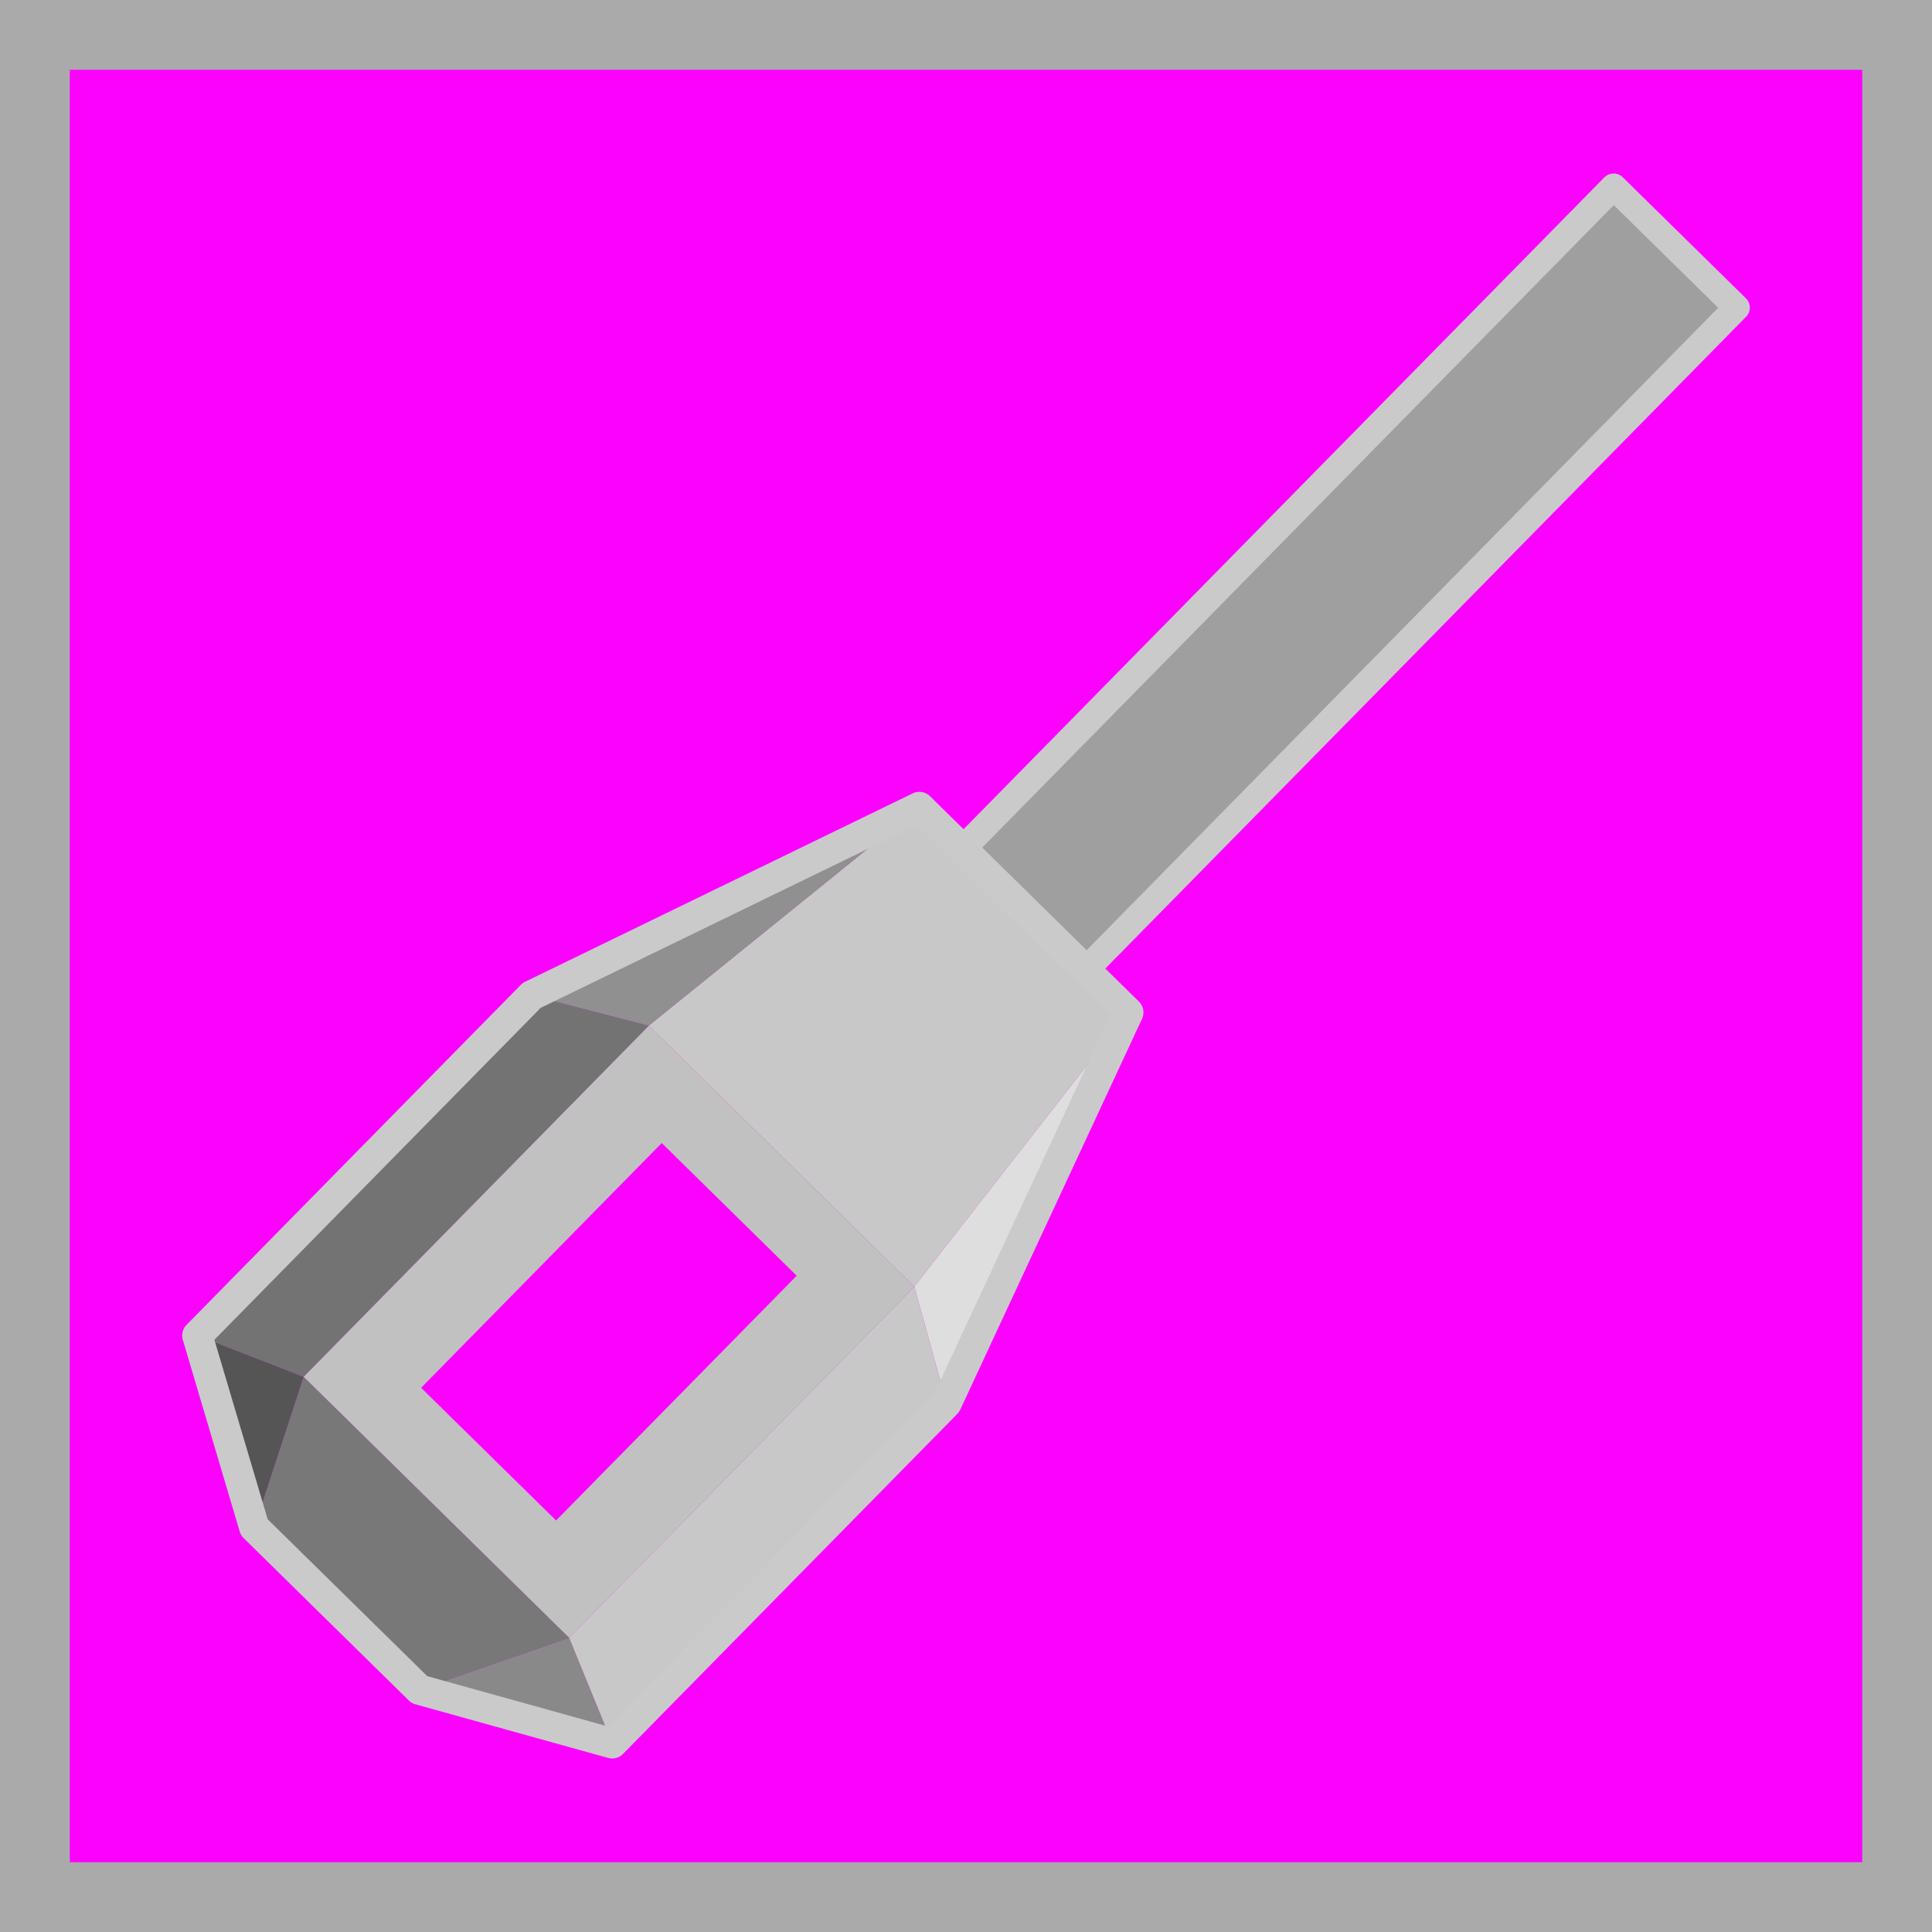
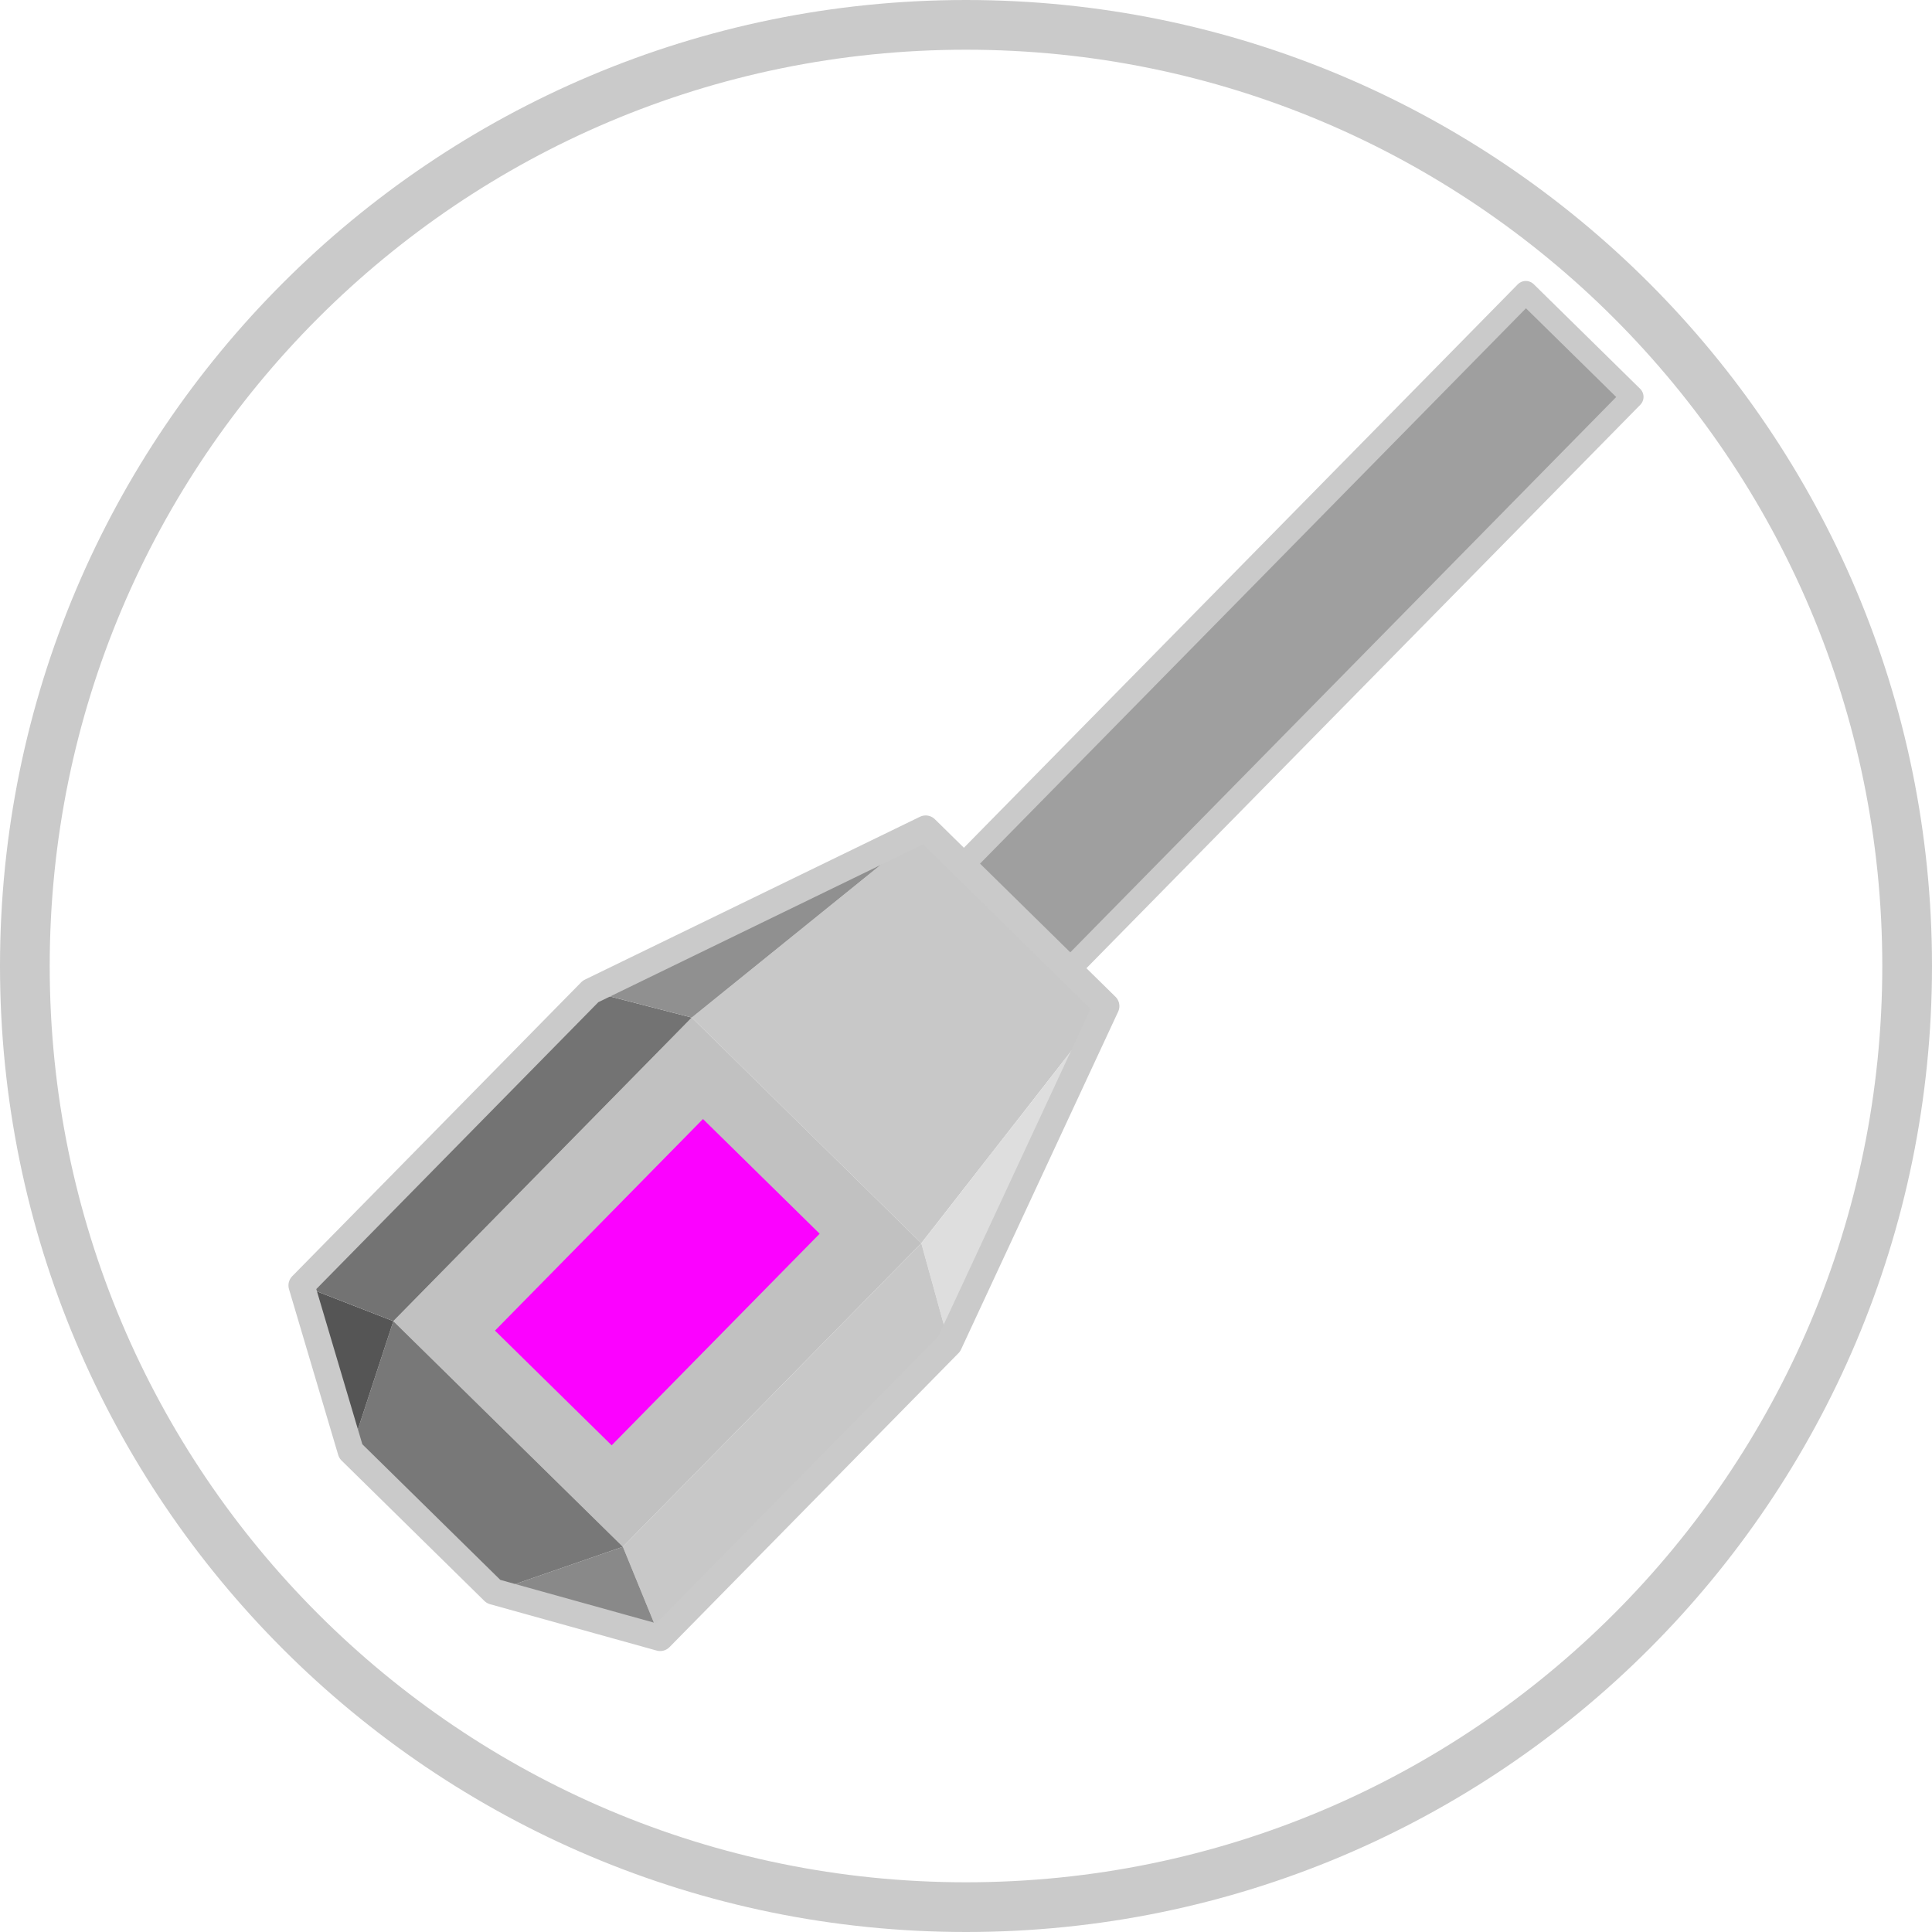
<svg xmlns="http://www.w3.org/2000/svg" height="400" version="1.1" width="400" id="svg2">
  <defs id="defs32" />
  <g id="layer4">
-     <rect style="fill:#fb02ff;fill-opacity:1;stroke:#aaaaaa;stroke-width:14.444;stroke-miterlimit:4;stroke-dasharray:none;stroke-opacity:1" id="rect12358" width="385.556" height="385.556" x="7.222" y="7.222" />
+     <circle style="fill:none;fill-opacity:1;stroke:#cacaca;stroke-width:10.292;stroke-miterlimit:4;stroke-dasharray:none;stroke-opacity:1" id="path4140" cx="200" cy="200" r="194.854" />
  </g>
  <g id="strokes" transform="translate(0,-100)">
-     <g id="g13081" transform="matrix(0.7452377,0.7326151,-0.7326151,0.7452377,172.3773,75.63937)">
+     <g id="g13081" transform="matrix(0.6442069,0.6332955,-0.6332955,0.6442069,176.1221,106.0556)">
      <path d="m 206.592,187.06 -1.141,-9.935 -1.14,-9.935 -1.141,-9.934 -1.14,-9.935 -1.141,-9.935 -1.14,-9.935 -1.018,-8.868 -6.078,0 -10,0 -10,0 -10,0 -10,0 -5.894,0 -6.078,0 -1.14,9.935 -1.141,9.935 -1.14,9.934 -1.141,9.935 -1.14,9.935 -1.141,9.935 -1.018,8.868 10,0 10,0 10,0 10,0 10,0 10,0 10,0 3.772,0" id="path28" style="fill:#c8c8c8;fill-opacity:1;stroke:none;stroke-width:1;stroke-linecap:butt;stroke-linejoin:round;stroke-miterlimit:4;stroke-dasharray:none;stroke-opacity:1" />
      <path d="m 132.82,284.621 10,0 10,0 10,0 10,0 10,0 10,0 10,0 3.772,0 0,-10 0,-10 0,-10 0,-10 0,-10 0,-10 0,-10 0,-10 0,-10 0,-7.561 -10,0 -10,0 -10,0 -10,0 -10,0 -10,0 -10,0 -3.772,0 0,10 0,10 0,10 0,10 0,10 0,10 0,10 0,10 0,10 0,7.561" id="path6-6" style="fill:#c1c1c1;fill-opacity:1;stroke:none;stroke-width:1;stroke-linecap:butt;stroke-linejoin:round;stroke-miterlimit:4;stroke-dasharray:none;stroke-opacity:1" />
      <path d="m 198.731,118.583 1.14,9.935 1.141,9.935 1.14,9.934 1.141,9.935 1.14,9.935 1.141,9.935 1.018,8.868 8.657,5.004 8.658,5.005 3.426,1.981 -3.349,-9.423 -3.349,-9.422 -3.35,-9.423 -3.349,-9.422 -3.349,-9.423 -3.349,-9.422 -3.35,-9.422 -3.349,-9.423 -1.808,-5.087" id="path8-9" style="fill:#dedede;fill-opacity:1;stroke:none;stroke-width:1;stroke-linecap:butt;stroke-linejoin:round;stroke-miterlimit:4;stroke-dasharray:none;stroke-opacity:1" />
      <path d="m 206.592,284.621 9.187,3.948 9.188,3.947 2.366,1.017 0,-10 0,-10 0,-10 0,-10 0,-10 0,-10 0,-10 0,-10 0,-10 0,-4.483 -8.657,-5.005 -8.658,-5.004 -3.426,-1.981 0,10 0,10 0,10 0,10 0,10 0,10 0,10 0,10 0,10 0,7.561" id="path10-2" style="fill:#c8c8c8;fill-opacity:1;stroke:none;stroke-width:1;stroke-linecap:butt;stroke-linejoin:round;stroke-miterlimit:4;stroke-dasharray:none;stroke-opacity:1" />
      <path d="m 227.333,293.533 -9.187,-3.948 -9.188,-3.947 -2.366,-1.017 -4.444,8.958 -4.443,8.959 -4.443,8.959 -0.609,1.228 8.749,-4.842 8.75,-4.842 8.75,-4.842 8.431,-4.666" id="path12-9" style="fill:#898989;fill-opacity:1;stroke:none;stroke-width:1;stroke-linecap:butt;stroke-linejoin:round;stroke-miterlimit:4;stroke-dasharray:none;stroke-opacity:1" />
      <path d="m 146.759,312.725 10,0 10,0 10,0 10,0 5.894,0 4.443,-8.959 4.443,-8.958 4.443,-8.959 0.61,-1.228 -10,0 -10,0 -10,0 -10,0 -10,0 -10,0 -10,0 -3.772,0 4.444,8.958 4.443,8.959 4.443,8.959 0.609,1.228" id="path14-3" style="fill:#787878;fill-opacity:1;stroke:none;stroke-width:1;stroke-linecap:butt;stroke-linejoin:round;stroke-miterlimit:4;stroke-dasharray:none;stroke-opacity:1" />
      <path d="m 112.079,293.533 8.749,4.842 8.75,4.842 8.75,4.842 8.431,4.666 -4.443,-8.959 -4.443,-8.958 -4.443,-8.959 -0.61,-1.228 -9.187,3.948 -9.188,3.947 -2.366,1.017" id="path16-8" style="fill:#555555;fill-opacity:1;stroke:none;stroke-width:1;stroke-linecap:butt;stroke-linejoin:round;stroke-miterlimit:4;stroke-dasharray:none;stroke-opacity:1" />
      <path d="m 132.82,187.06 -8.657,5.004 -8.658,5.005 -3.426,1.981 0,10 0,10 0,10 0,10 0,10 0,10 0,10 0,10 0,10 0,4.483 9.188,-3.948 9.187,-3.947 2.366,-1.017 0,-10 0,-10 0,-10 0,-10 0,-10 0,-10 0,-10 0,-10 0,-10 0,-7.561" id="path18-5" style="fill:#737373;fill-opacity:1;stroke:none;stroke-width:1;stroke-linecap:butt;stroke-linejoin:round;stroke-miterlimit:4;stroke-dasharray:none;stroke-opacity:1" />
      <path d="m 112.079,199.05 8.657,-5.005 8.658,-5.004 3.426,-1.981 1.141,-9.935 1.14,-9.935 1.141,-9.934 1.14,-9.935 1.141,-9.935 1.14,-9.935 1.018,-8.868 -3.349,9.423 -3.349,9.422 -3.35,9.422 -3.349,9.423 -3.349,9.422 -3.35,9.423 -3.349,9.422 -3.349,9.423 -1.808,5.087" id="path20-9" style="fill:#909090;fill-opacity:1;stroke:none;stroke-width:1;stroke-linecap:butt;stroke-linejoin:round;stroke-miterlimit:4;stroke-dasharray:none;stroke-opacity:1" />
      <path d="m 186.8,118.877 0,-10.031 0,-10.032 0,-10.031 0,-10.031 0,-10.031 0,-10.031 0,-10.031 0,-10.031 0,-10.031 0,-10.031 0,-10.032 0,-10.031 0,-10.031 0,-10.031 0,-10.031 0,-10.031 0,-10.031 0,-10.031 0,-3.804 -7.45,0 -7.45,0 -7.45,0 -7.45,0 -4.391,0 0,10.031 0,10.031 0,10.031 0,10.031 0,10.031 0,10.031 0,10.032 0,10.031 0,10.031 0,10.031 0,10.031 0,10.031 0,10.031 0,10.031 0,10.031 0,10.031 0,10.032 0,10.031 0,3.804" id="path26" style="fill:#9f9f9f;fill-opacity:1;stroke:none;stroke-width:1;stroke-linecap:butt;stroke-linejoin:round;stroke-miterlimit:4;stroke-dasharray:none;stroke-opacity:1" />
      <rect y="201.841" x="150.956" height="68" width="37.5" id="rect12305" style="fill:#fb02ff;fill-opacity:1;stroke:none;stroke-width:20;stroke-miterlimit:4;stroke-dasharray:none;stroke-opacity:0.507" />
      <path d="m 186.8,118.877 0,-10.031 0,-10.032 0,-10.031 0,-10.031 0,-10.031 0,-10.031 0,-10.031 0,-10.031 0,-10.031 0,-10.031 0,-10.032 0,-10.031 0,-10.031 0,-10.031 0,-10.031 0,-10.031 0,-10.031 0,-10.031 0,-3.804 -7.45,0 -7.45,0 -7.45,0 -7.45,0 -4.391,0 0,10.031 0,10.031 0,10.031 0,10.031 0,10.031 0,10.031 0,10.032 0,10.031 0,10.031 0,10.031 0,10.031 0,10.031 0,10.031 0,10.031 0,10.031 0,10.031 0,10.032 0,10.031 0,3.804" id="path28-6" style="fill:none;stroke:#cacaca;stroke-width:5.187;stroke-linecap:butt;stroke-linejoin:round;stroke-miterlimit:4;stroke-dasharray:none;stroke-opacity:1" />
      <path d="m 112.079,199.05 0,4.483 0,10 0,10 0,10 0,10 0,10 0,10 0,10 0,10 0,10 8.431,4.666 8.75,4.842 8.75,4.842 8.749,4.842 5.894,0 10,0 10,0 10,0 10,0 8.431,-4.666 8.75,-4.842 8.75,-4.842 8.749,-4.842 0,-4.483 0,-10 0,-10 0,-10 0,-10 0,-10 0,-10 0,-10 0,-10 0,-10 -1.808,-5.087 -3.349,-9.423 -3.349,-9.422 -3.35,-9.423 -3.349,-9.422 -3.349,-9.423 -3.349,-9.422 -3.35,-9.422 -3.349,-9.423 -6.078,0 -10,0 -10,0 -10,0 -10,0 -5.894,0 -6.078,0 0,0 -3.349,9.423 -3.349,9.422 -3.35,9.422 -3.349,9.423 -3.349,9.422 -3.35,9.423 -3.349,9.422 -3.349,9.423 -1.808,5.087 z" id="path30" style="fill:none;stroke:#cacaca;stroke-width:6;stroke-linecap:butt;stroke-linejoin:round;stroke-miterlimit:4;stroke-dasharray:none;stroke-opacity:1" />
    </g>
  </g>
</svg>
